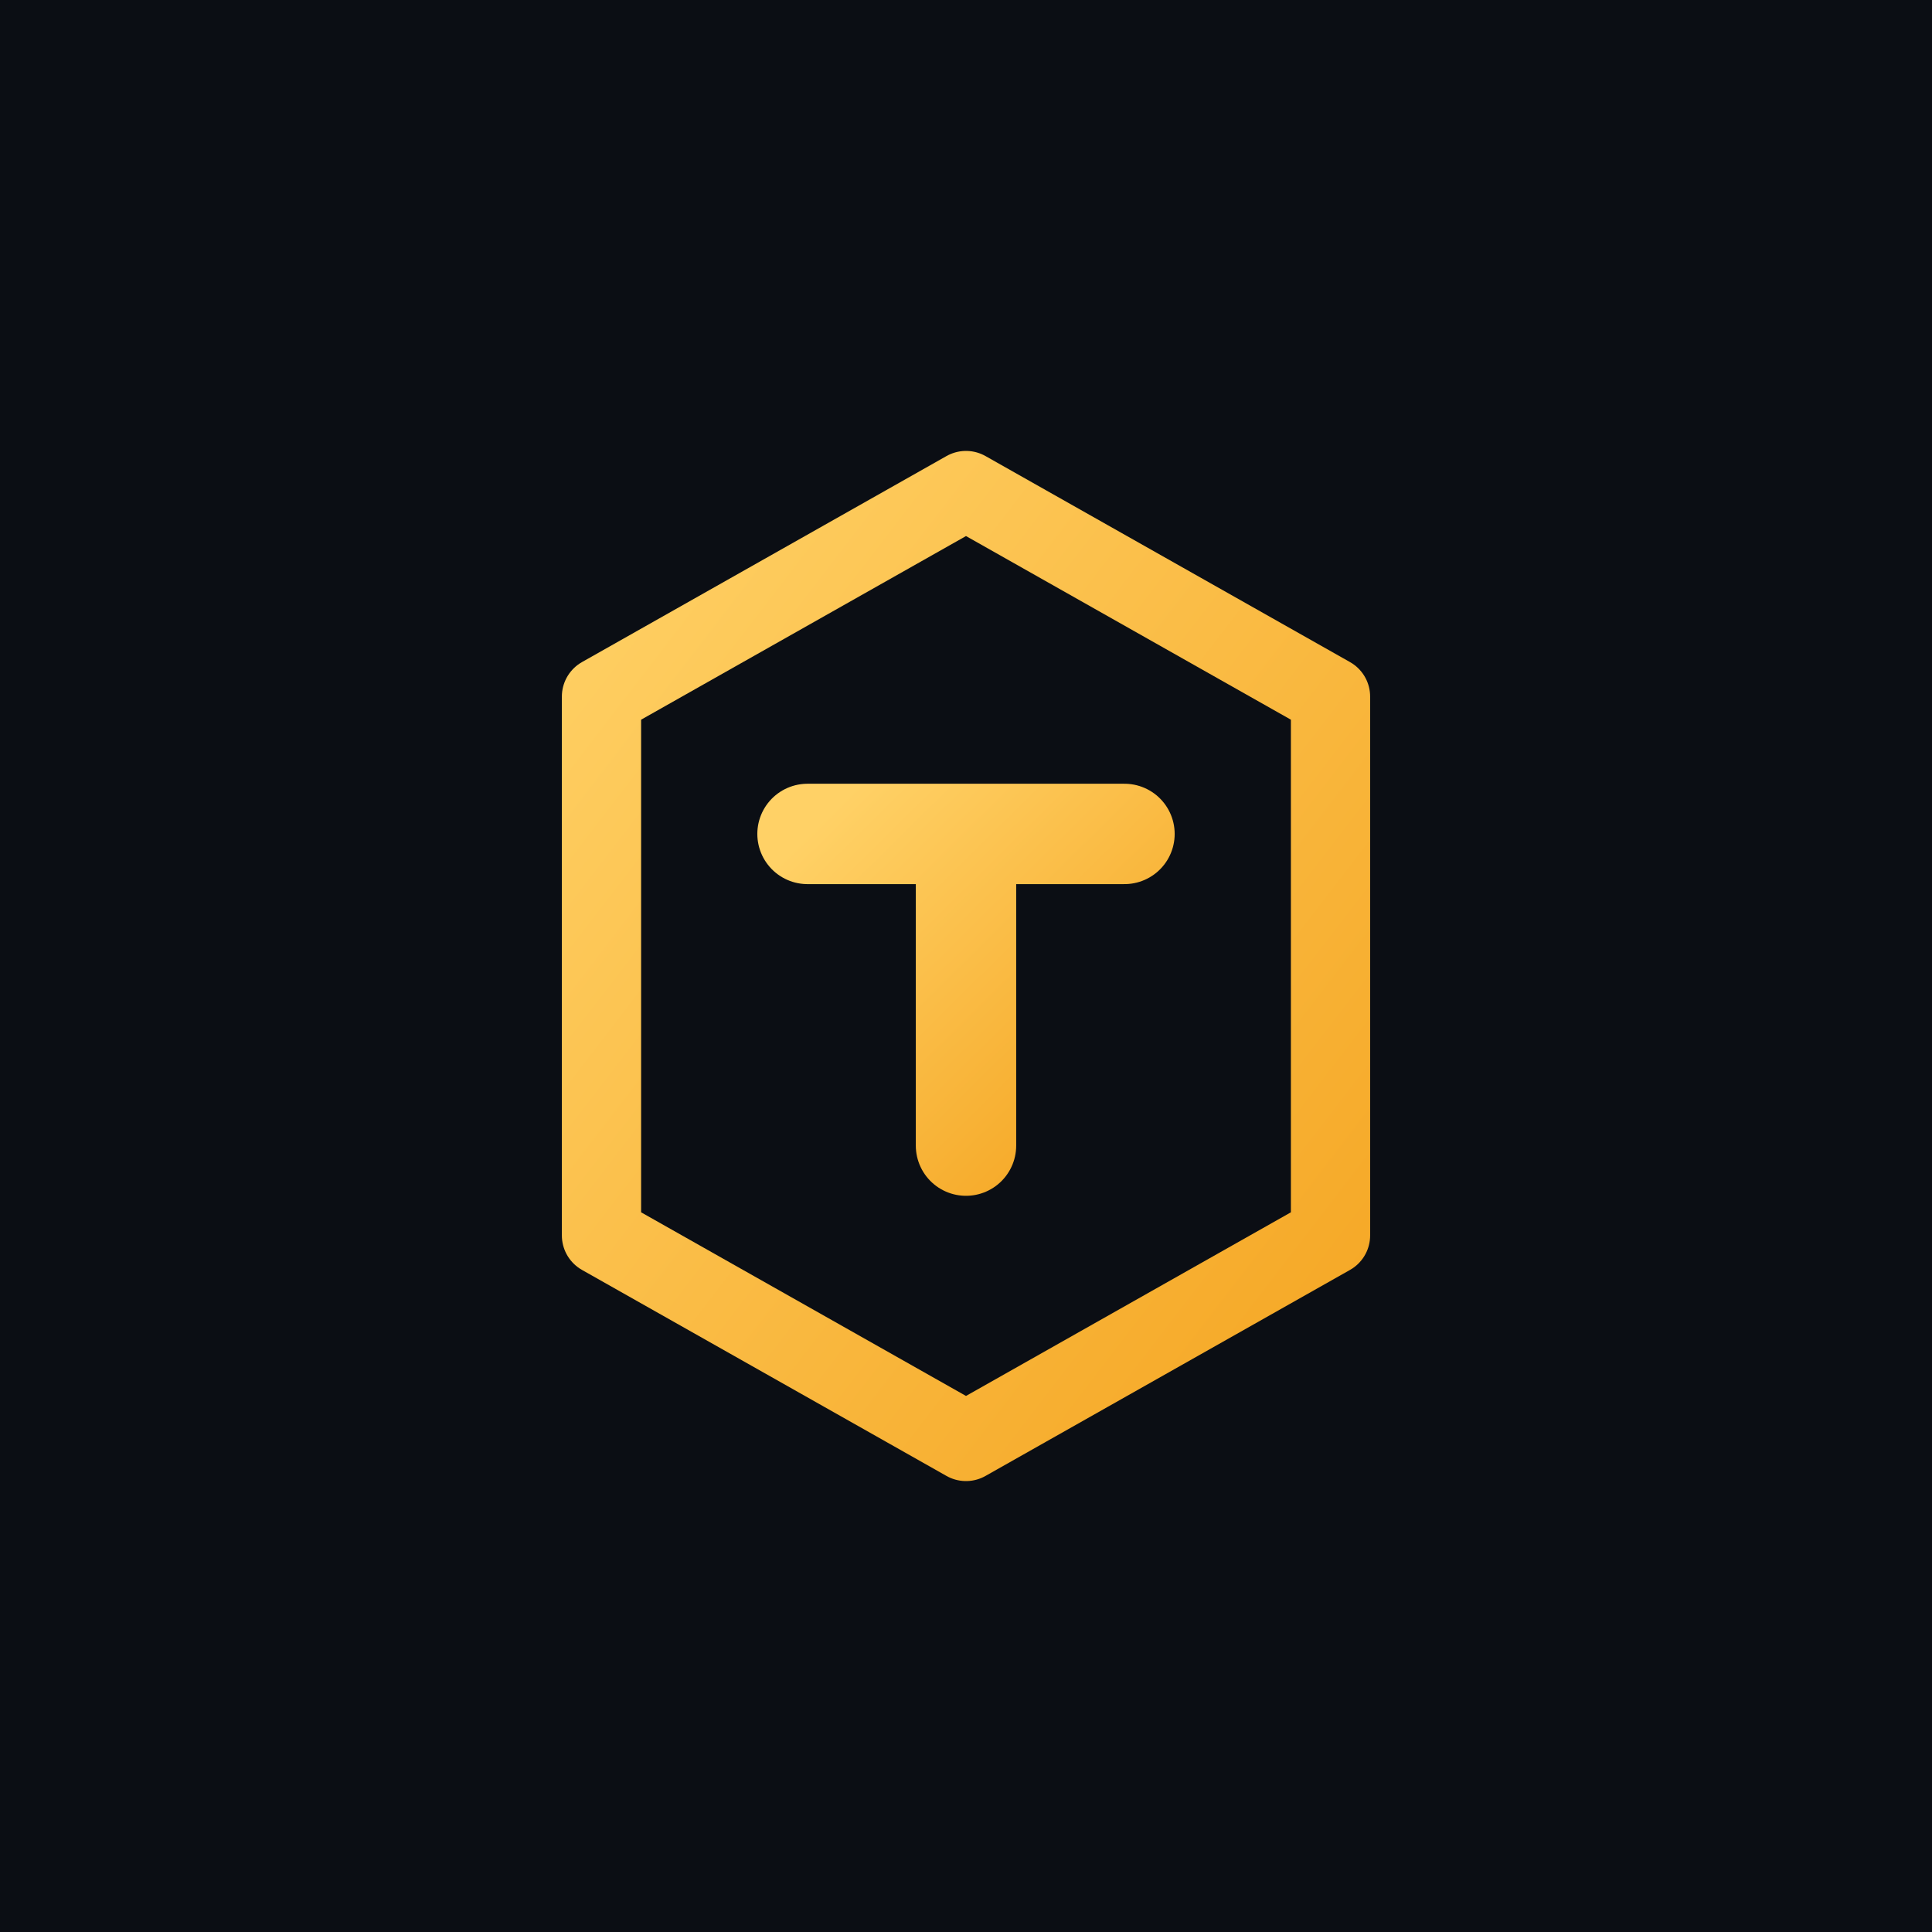
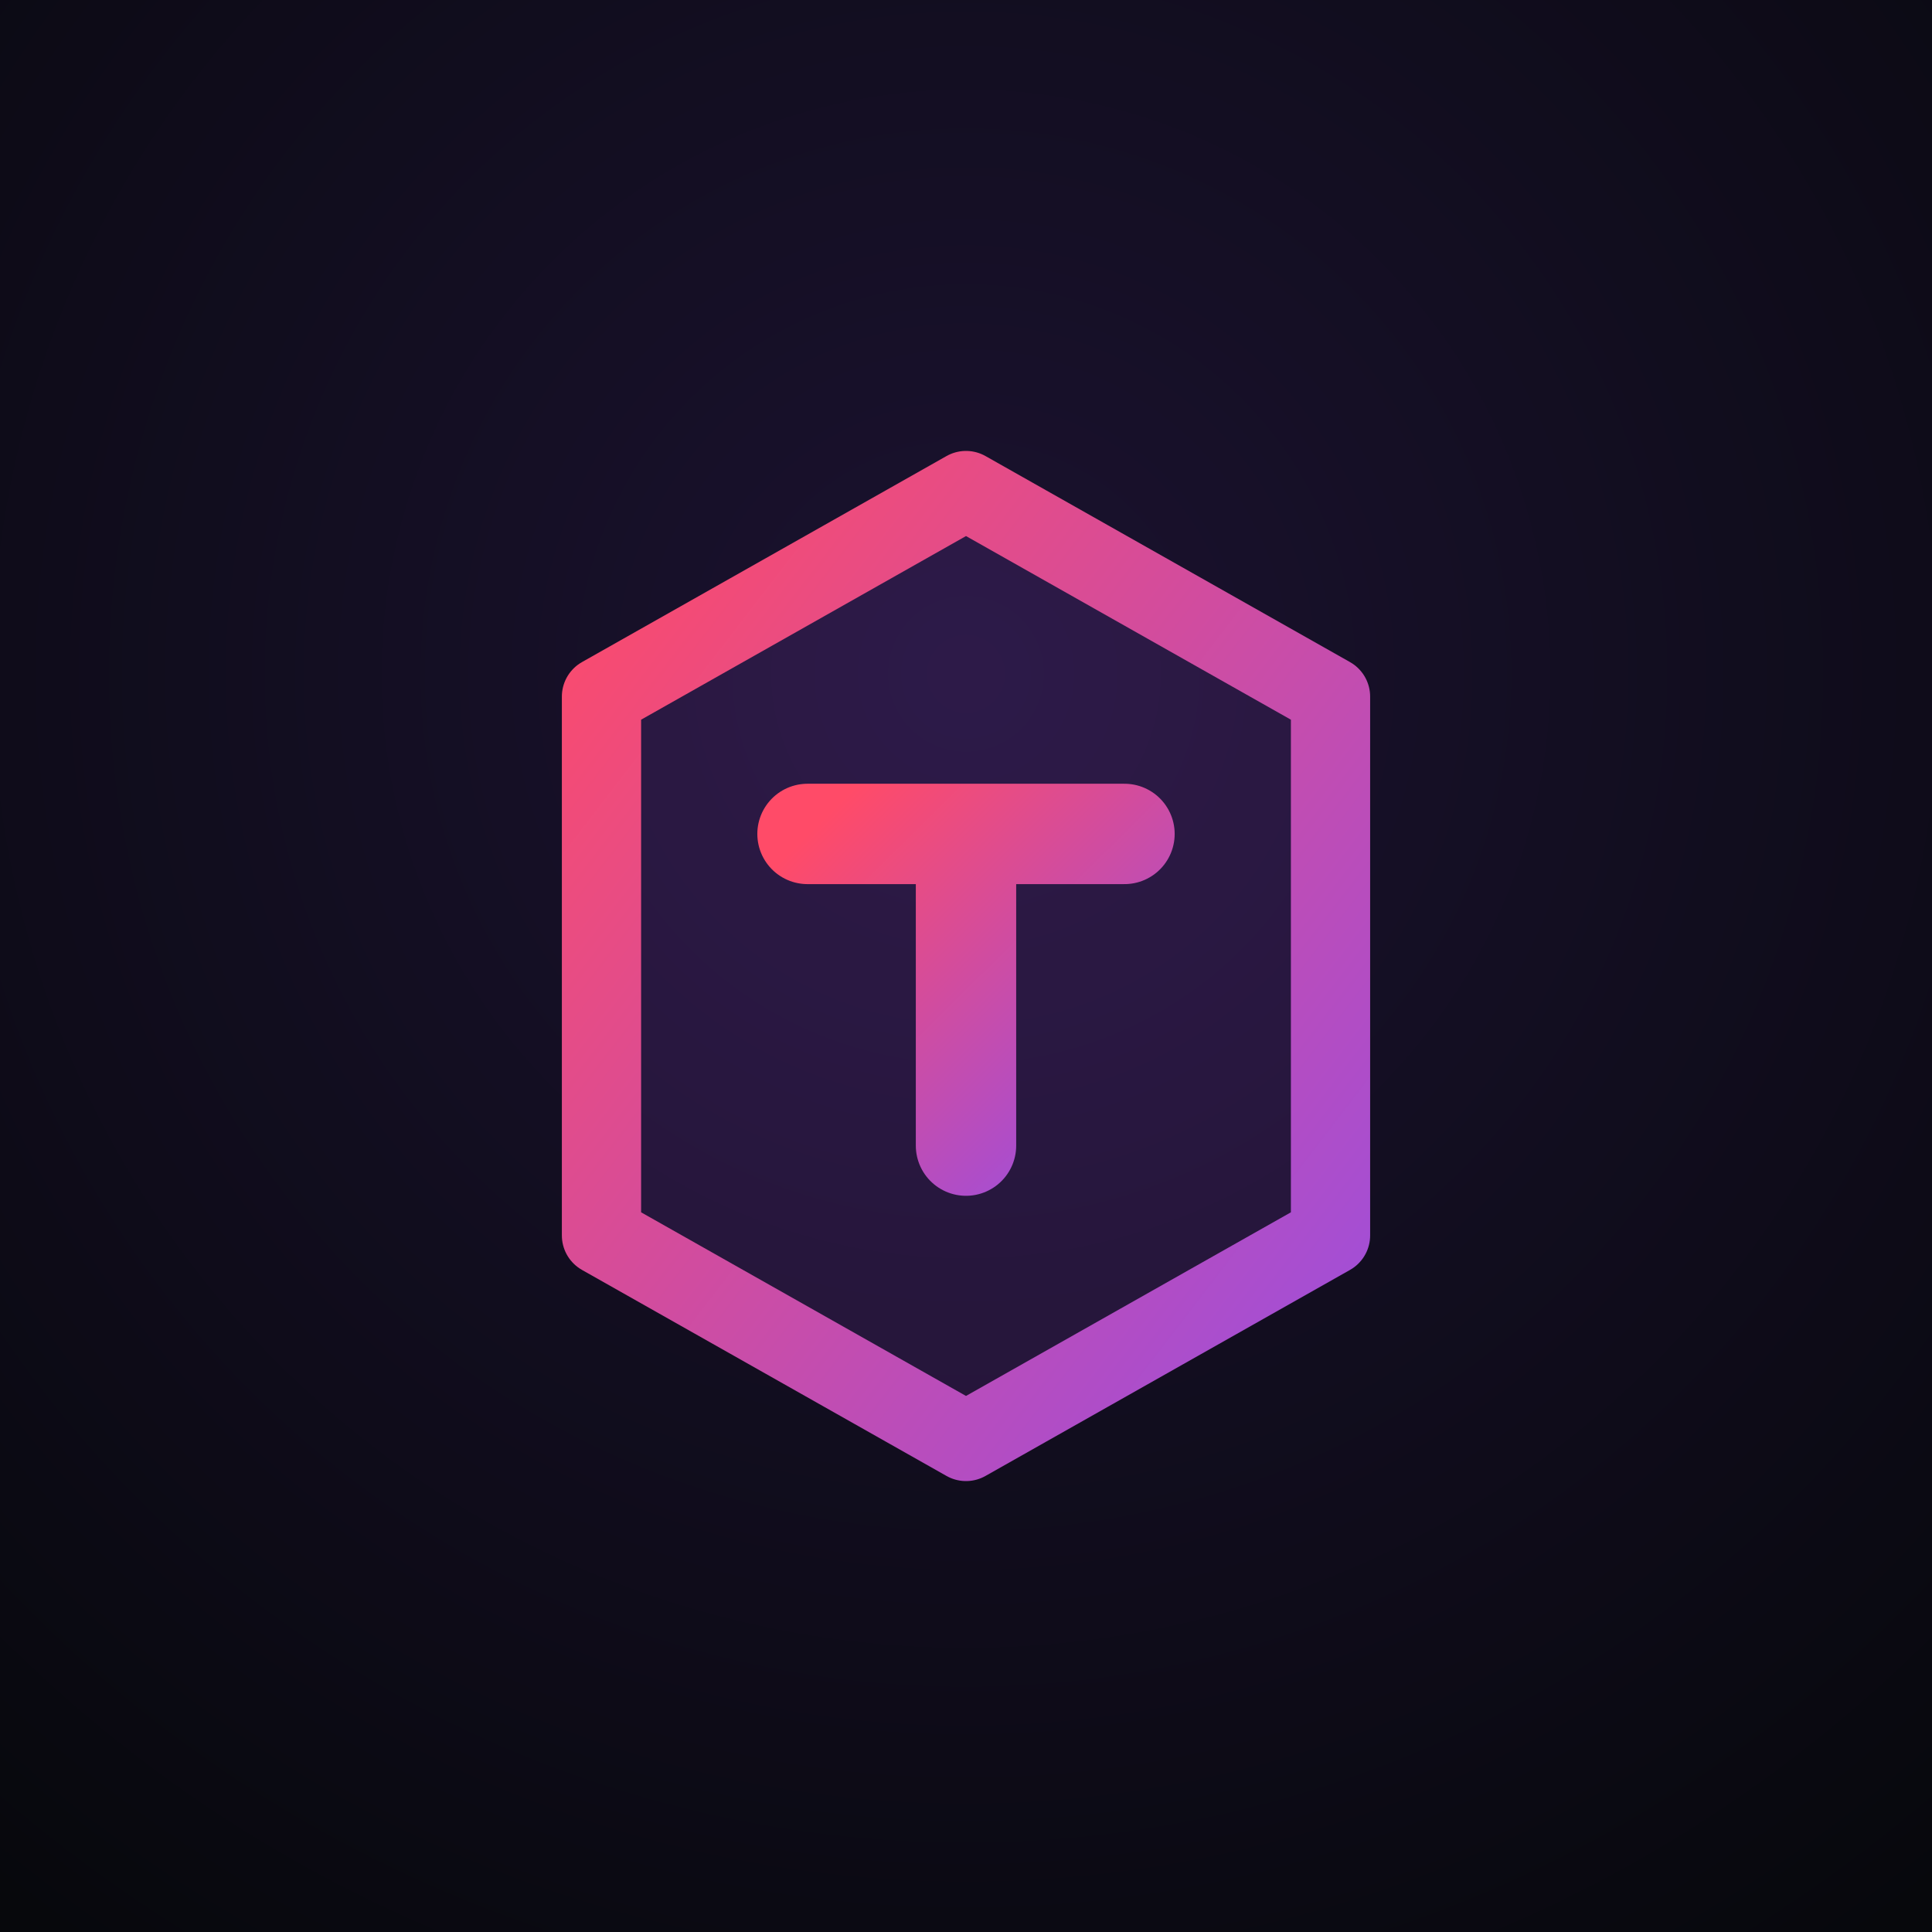
<svg xmlns="http://www.w3.org/2000/svg" viewBox="0 0 512 512">
  <defs>
    <linearGradient id="g" x1="0" y1="0" x2="1" y2="1">
-       <stop offset="0" stop-color="#ffd166" />
-       <stop offset="1" stop-color="#f5a623" />
+       <stop offset="0" stop-color="#FF4B68" />
+       <stop offset="1" stop-color="#9D4EDD" />
    </linearGradient>
+     <radialGradient id="b" cx=".5" cy=".35" r=".8">
+       <stop offset="0" stop-color="#1b1230" />
+       <stop offset="1" stop-color="#07080C" />
+     </radialGradient>
  </defs>
-   <rect width="512" height="512" fill="#0b0e14" />
+   <rect width="512" height="512" fill="url(#b)" />
  <g transform="translate(256 256) scale(.7) translate(-256 -256)">
-     <path d="M256 76 394 154v204L256 436 118 358V154z" fill="none" stroke="url(#g)" stroke-width="30" stroke-linejoin="round" />
+     <path d="M256 76 394 154v204L256 436 118 358V154z" fill="rgba(157,78,221,.14)" stroke="url(#g)" stroke-width="30" stroke-linejoin="round" />
    <path d="M196 206h120M256 206v118" stroke="url(#g)" stroke-width="38" stroke-linecap="round" />
  </g>
</svg>
